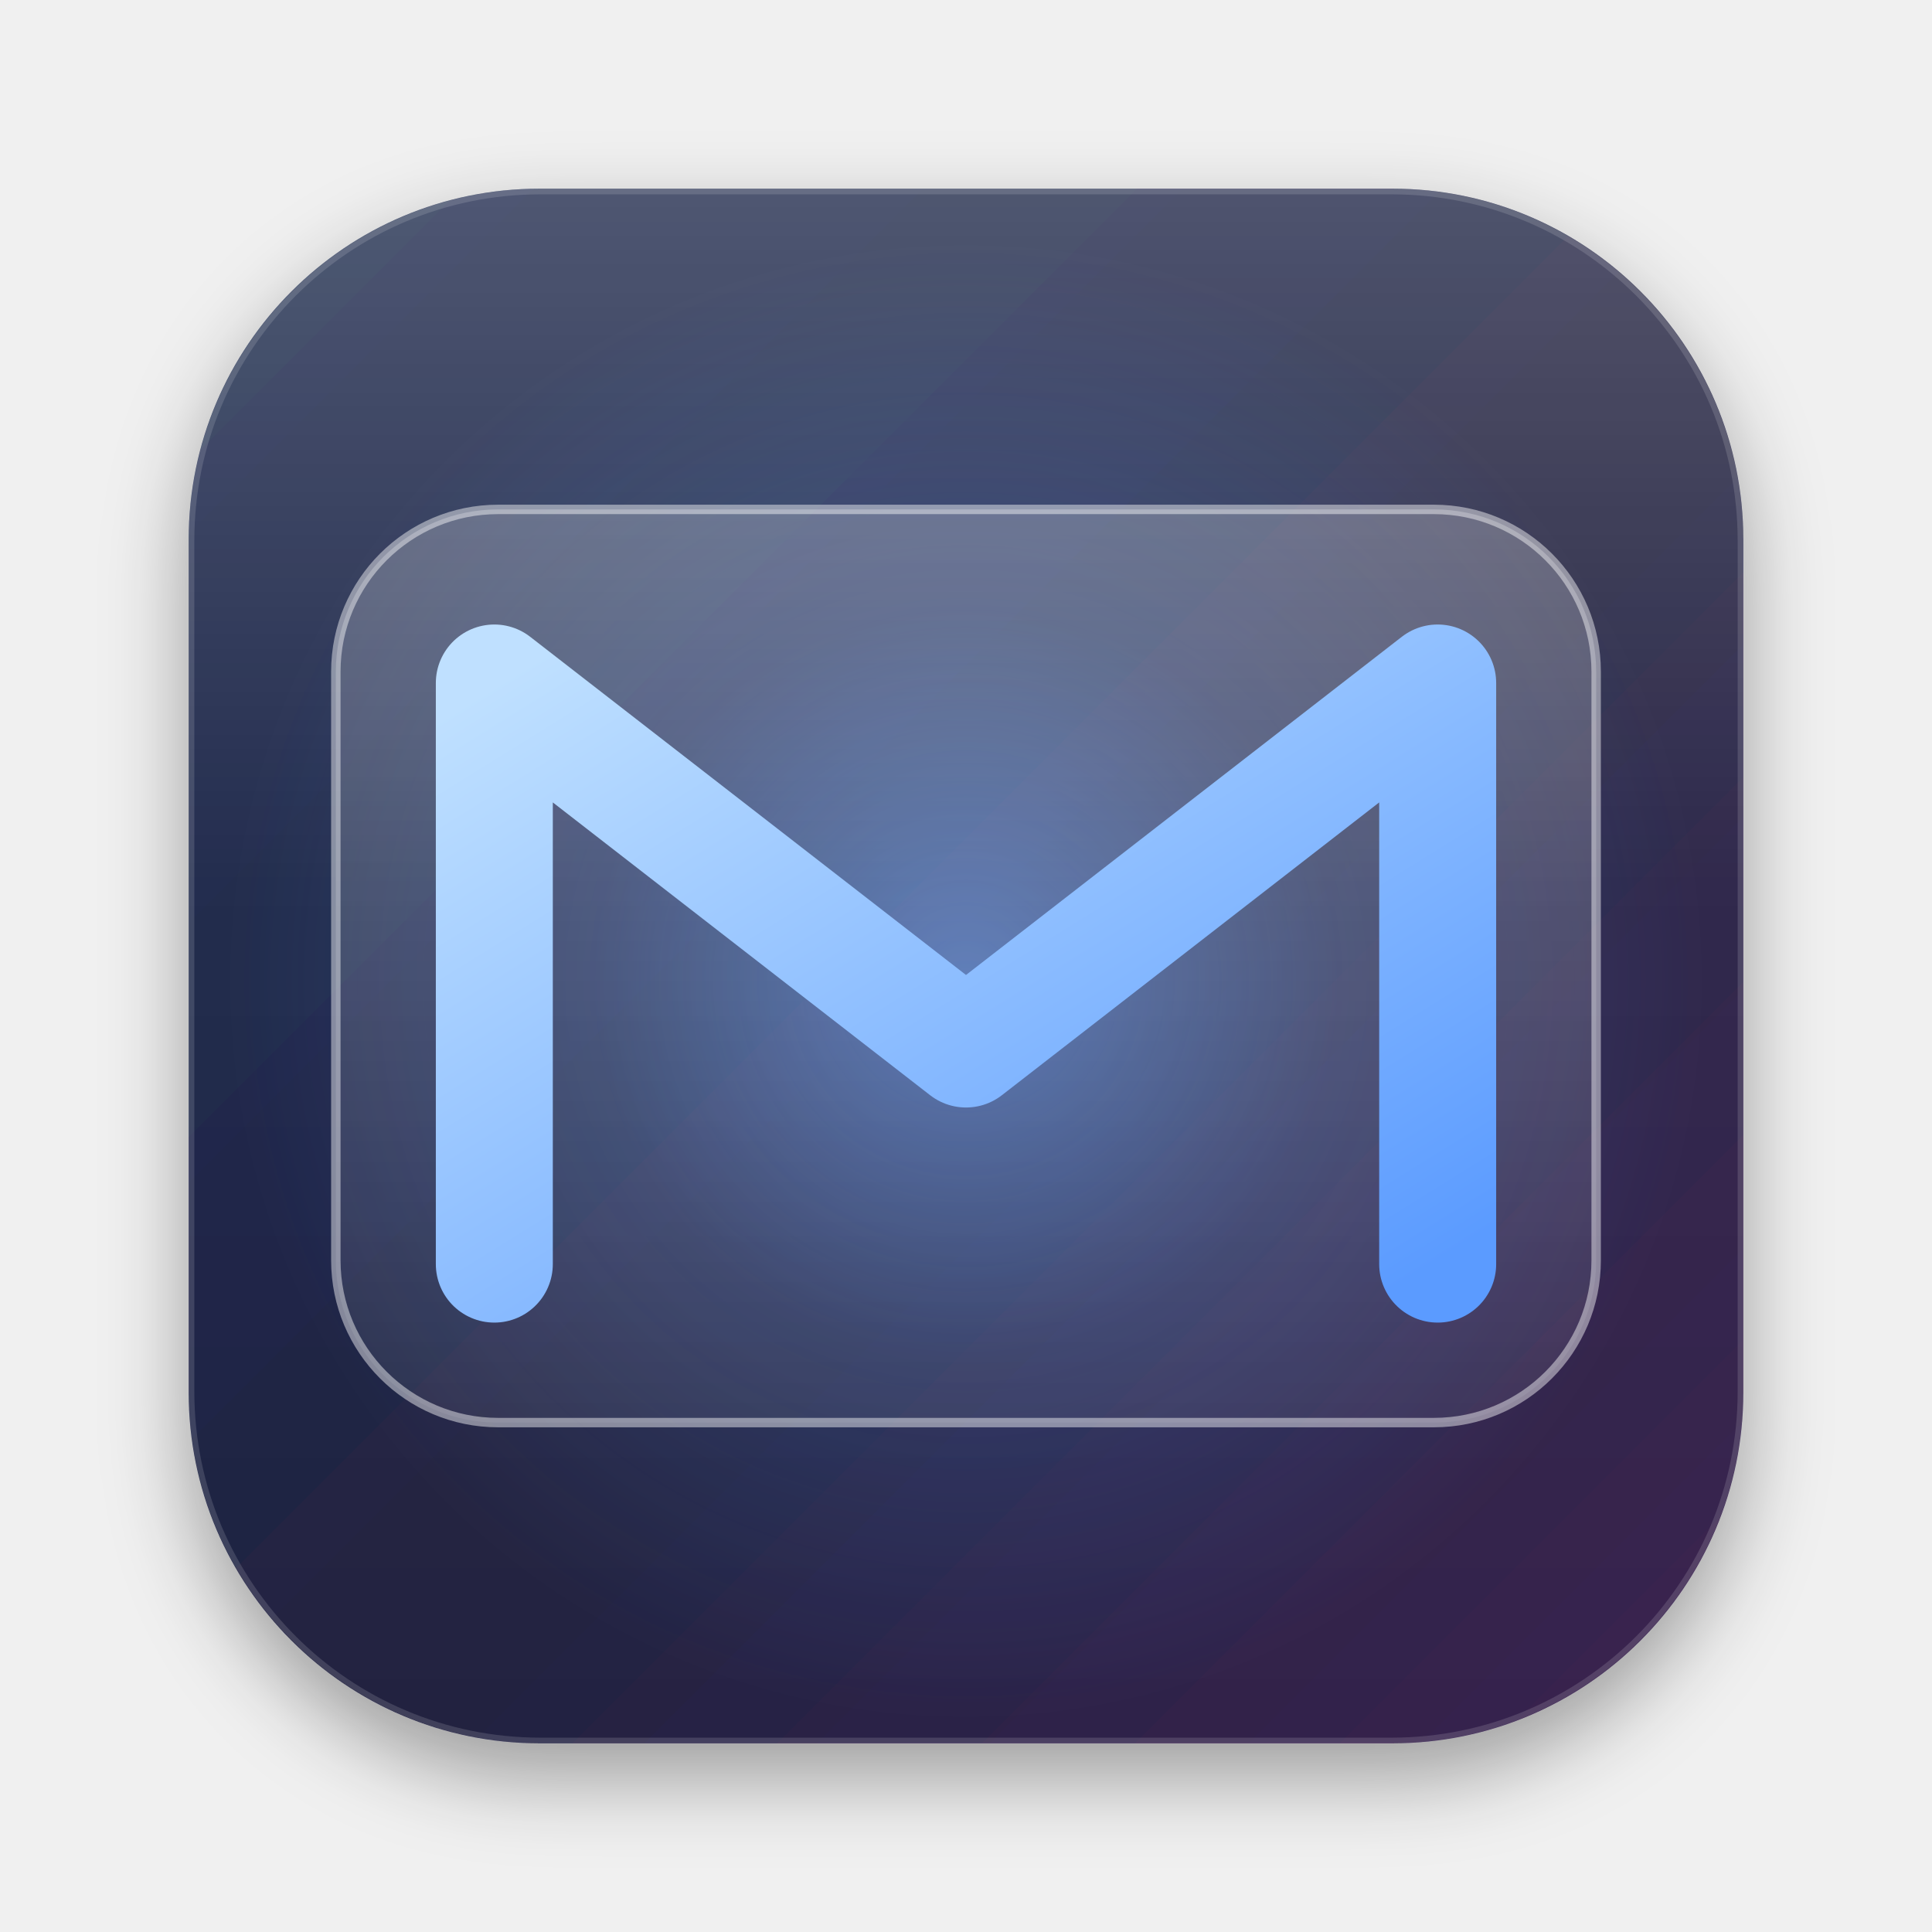
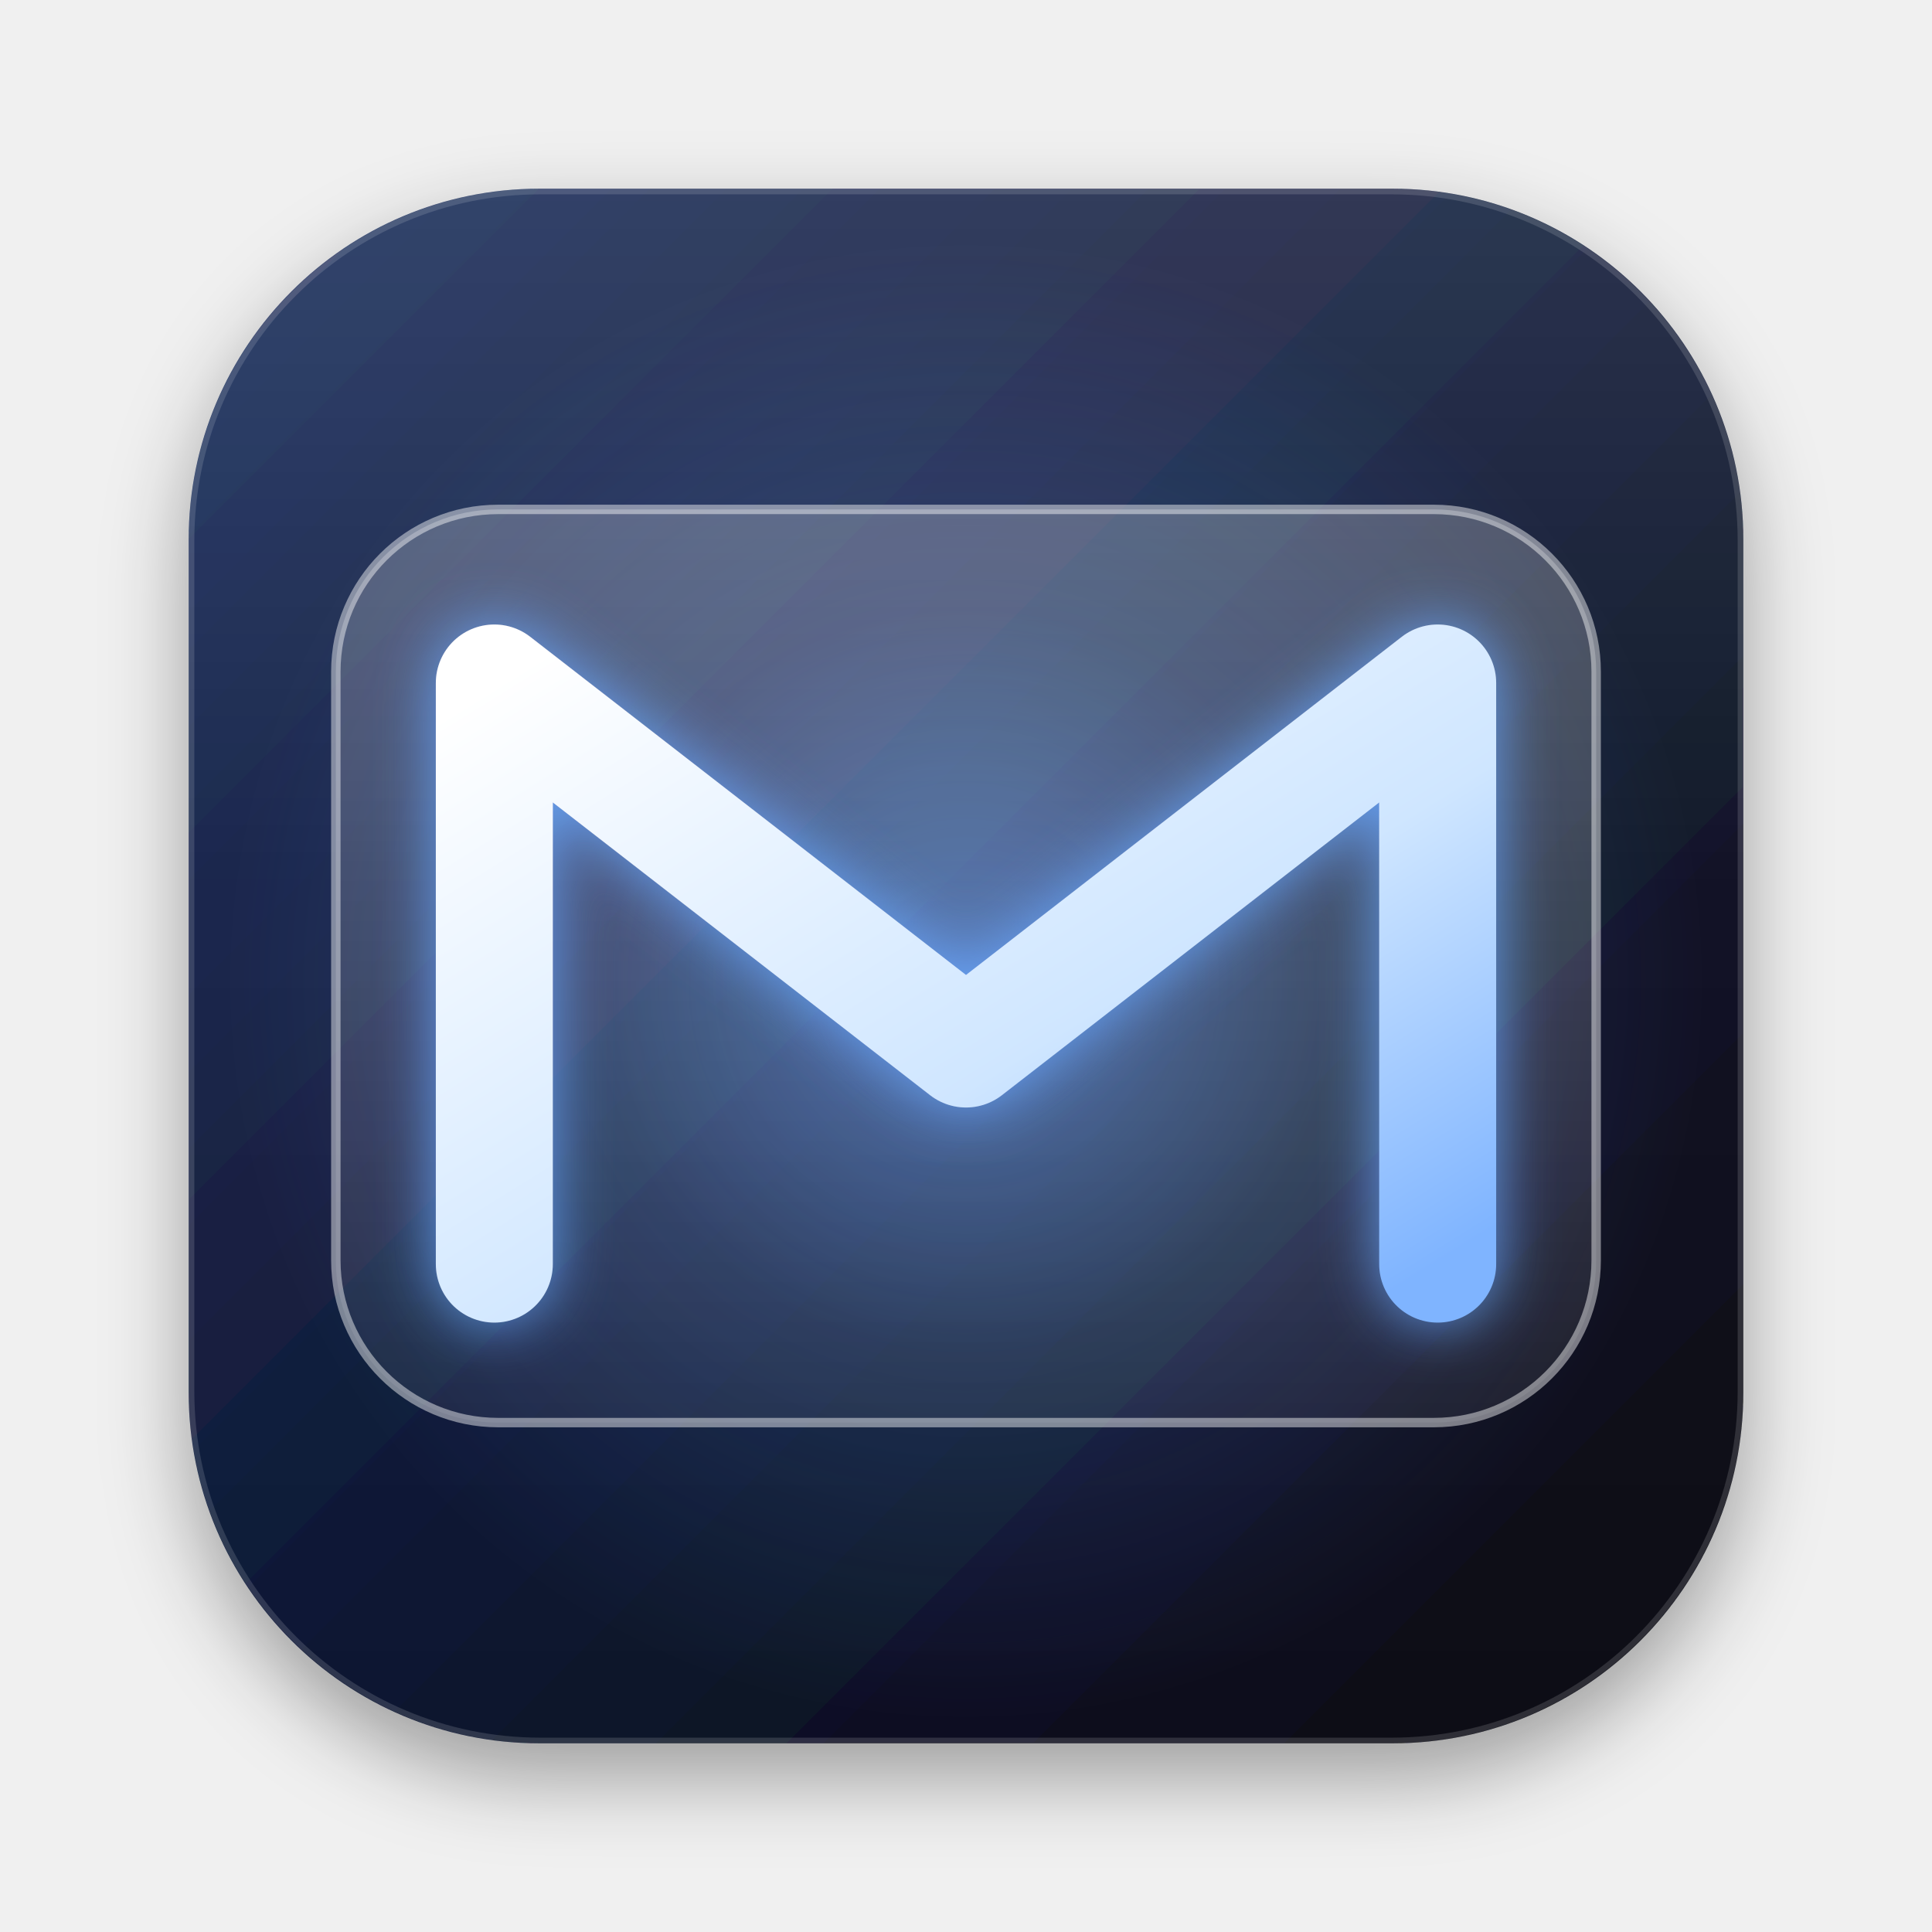
<svg xmlns="http://www.w3.org/2000/svg" width="1024" height="1024" viewBox="0 0 1024 1024">
  <defs>
    <linearGradient id="bg" x1="0" y1="0" x2="1" y2="1">
-       <stop offset="0" stop-color="#1d2a4d" />
-       <stop offset="0.55" stop-color="#202040" />
-       <stop offset="1" stop-color="#3b2550" />
+       <stop offset="0" stop-color="#1b2d5c" />
+       <stop offset="0.55" stop-color="#0e1630" />
+       <stop offset="1" stop-color="#06080f" />
    </linearGradient>
    <linearGradient id="sheen" x1="0" y1="0" x2="0" y2="1">
-       <stop offset="0" stop-color="#fff" stop-opacity="0.22" />
-       <stop offset="0.45" stop-color="#fff" stop-opacity="0.03" />
+       <stop offset="0" stop-color="#fff" stop-opacity="0.12" />
+       <stop offset="0.45" stop-color="#fff" stop-opacity="0.02" />
      <stop offset="1" stop-color="#fff" stop-opacity="0" />
    </linearGradient>
    <radialGradient id="glow" cx="0.5" cy="0.5" r="0.5">
      <stop offset="0" stop-color="#5b9bff" stop-opacity="0.75" />
      <stop offset="0.5" stop-color="#5b9bff" stop-opacity="0.22" />
      <stop offset="1" stop-color="#5b9bff" stop-opacity="0" />
    </radialGradient>
    <linearGradient id="glass" x1="0" y1="0" x2="0" y2="1">
      <stop offset="0" stop-color="#fff" stop-opacity="0.24" />
      <stop offset="1" stop-color="#fff" stop-opacity="0.06" />
    </linearGradient>
    <linearGradient id="ink" x1="0" y1="0" x2="1" y2="1">
      <stop offset="0" stop-color="#ffffff" />
      <stop offset="1" stop-color="#8fc2ff" />
    </linearGradient>
    <linearGradient id="sky" x1="0" y1="0" x2="1" y2="1">
-       <stop offset="0" stop-color="#bfe0ff" />
-       <stop offset="1" stop-color="#5b9bff" />
+       <stop offset="0" stop-color="#ffffff" />
+       <stop offset="0.6" stop-color="#cfe6ff" />
+       <stop offset="1" stop-color="#7fb4ff" />
    </linearGradient>
    <filter id="shadow" x="-20%" y="-20%" width="140%" height="150%">
      <feDropShadow dx="0" dy="18" stdDeviation="22" flood-color="#000" flood-opacity="0.35" />
+     </filter>
+     <filter id="mglow" x="-30%" y="-30%" width="160%" height="160%">
+       <feGaussianBlur stdDeviation="16" result="b" />
+       <feFlood flood-color="#6aa8ff" flood-opacity="0.9" />
+       <feComposite in2="b" operator="in" result="g" />
+       <feMerge>
+         <feMergeNode in="g" />
+         <feMergeNode in="SourceGraphic" />
+       </feMerge>
    </filter>
  </defs>
  <rect x="100" y="100" width="824" height="824" rx="186" fill="url(#bg)" filter="url(#shadow)" />
  <rect x="100" y="100" width="824" height="824" rx="186" fill="url(#sheen)" />
  <rect x="101.5" y="101.5" width="821" height="821" rx="185" fill="none" stroke="#fff" stroke-opacity="0.14" stroke-width="3" />
  <circle cx="512" cy="520" r="390" fill="url(#glow)" opacity="0.75" />
  <rect x="178" y="270" width="668" height="484" rx="86" fill="url(#glass)" stroke="#fff" stroke-opacity="0.45" stroke-width="5" />
-   <path d="M 262 670 L 262 362 L 512 556 L 762 362 L 762 670" fill="none" stroke="url(#sky)" stroke-width="62" stroke-linecap="round" stroke-linejoin="round" />
+   <path d="M 262 670 L 262 362 L 512 556 L 762 362 L 762 670" fill="none" stroke="url(#sky)" stroke-width="62" stroke-linecap="round" stroke-linejoin="round" filter="url(#mglow)" />
</svg>
